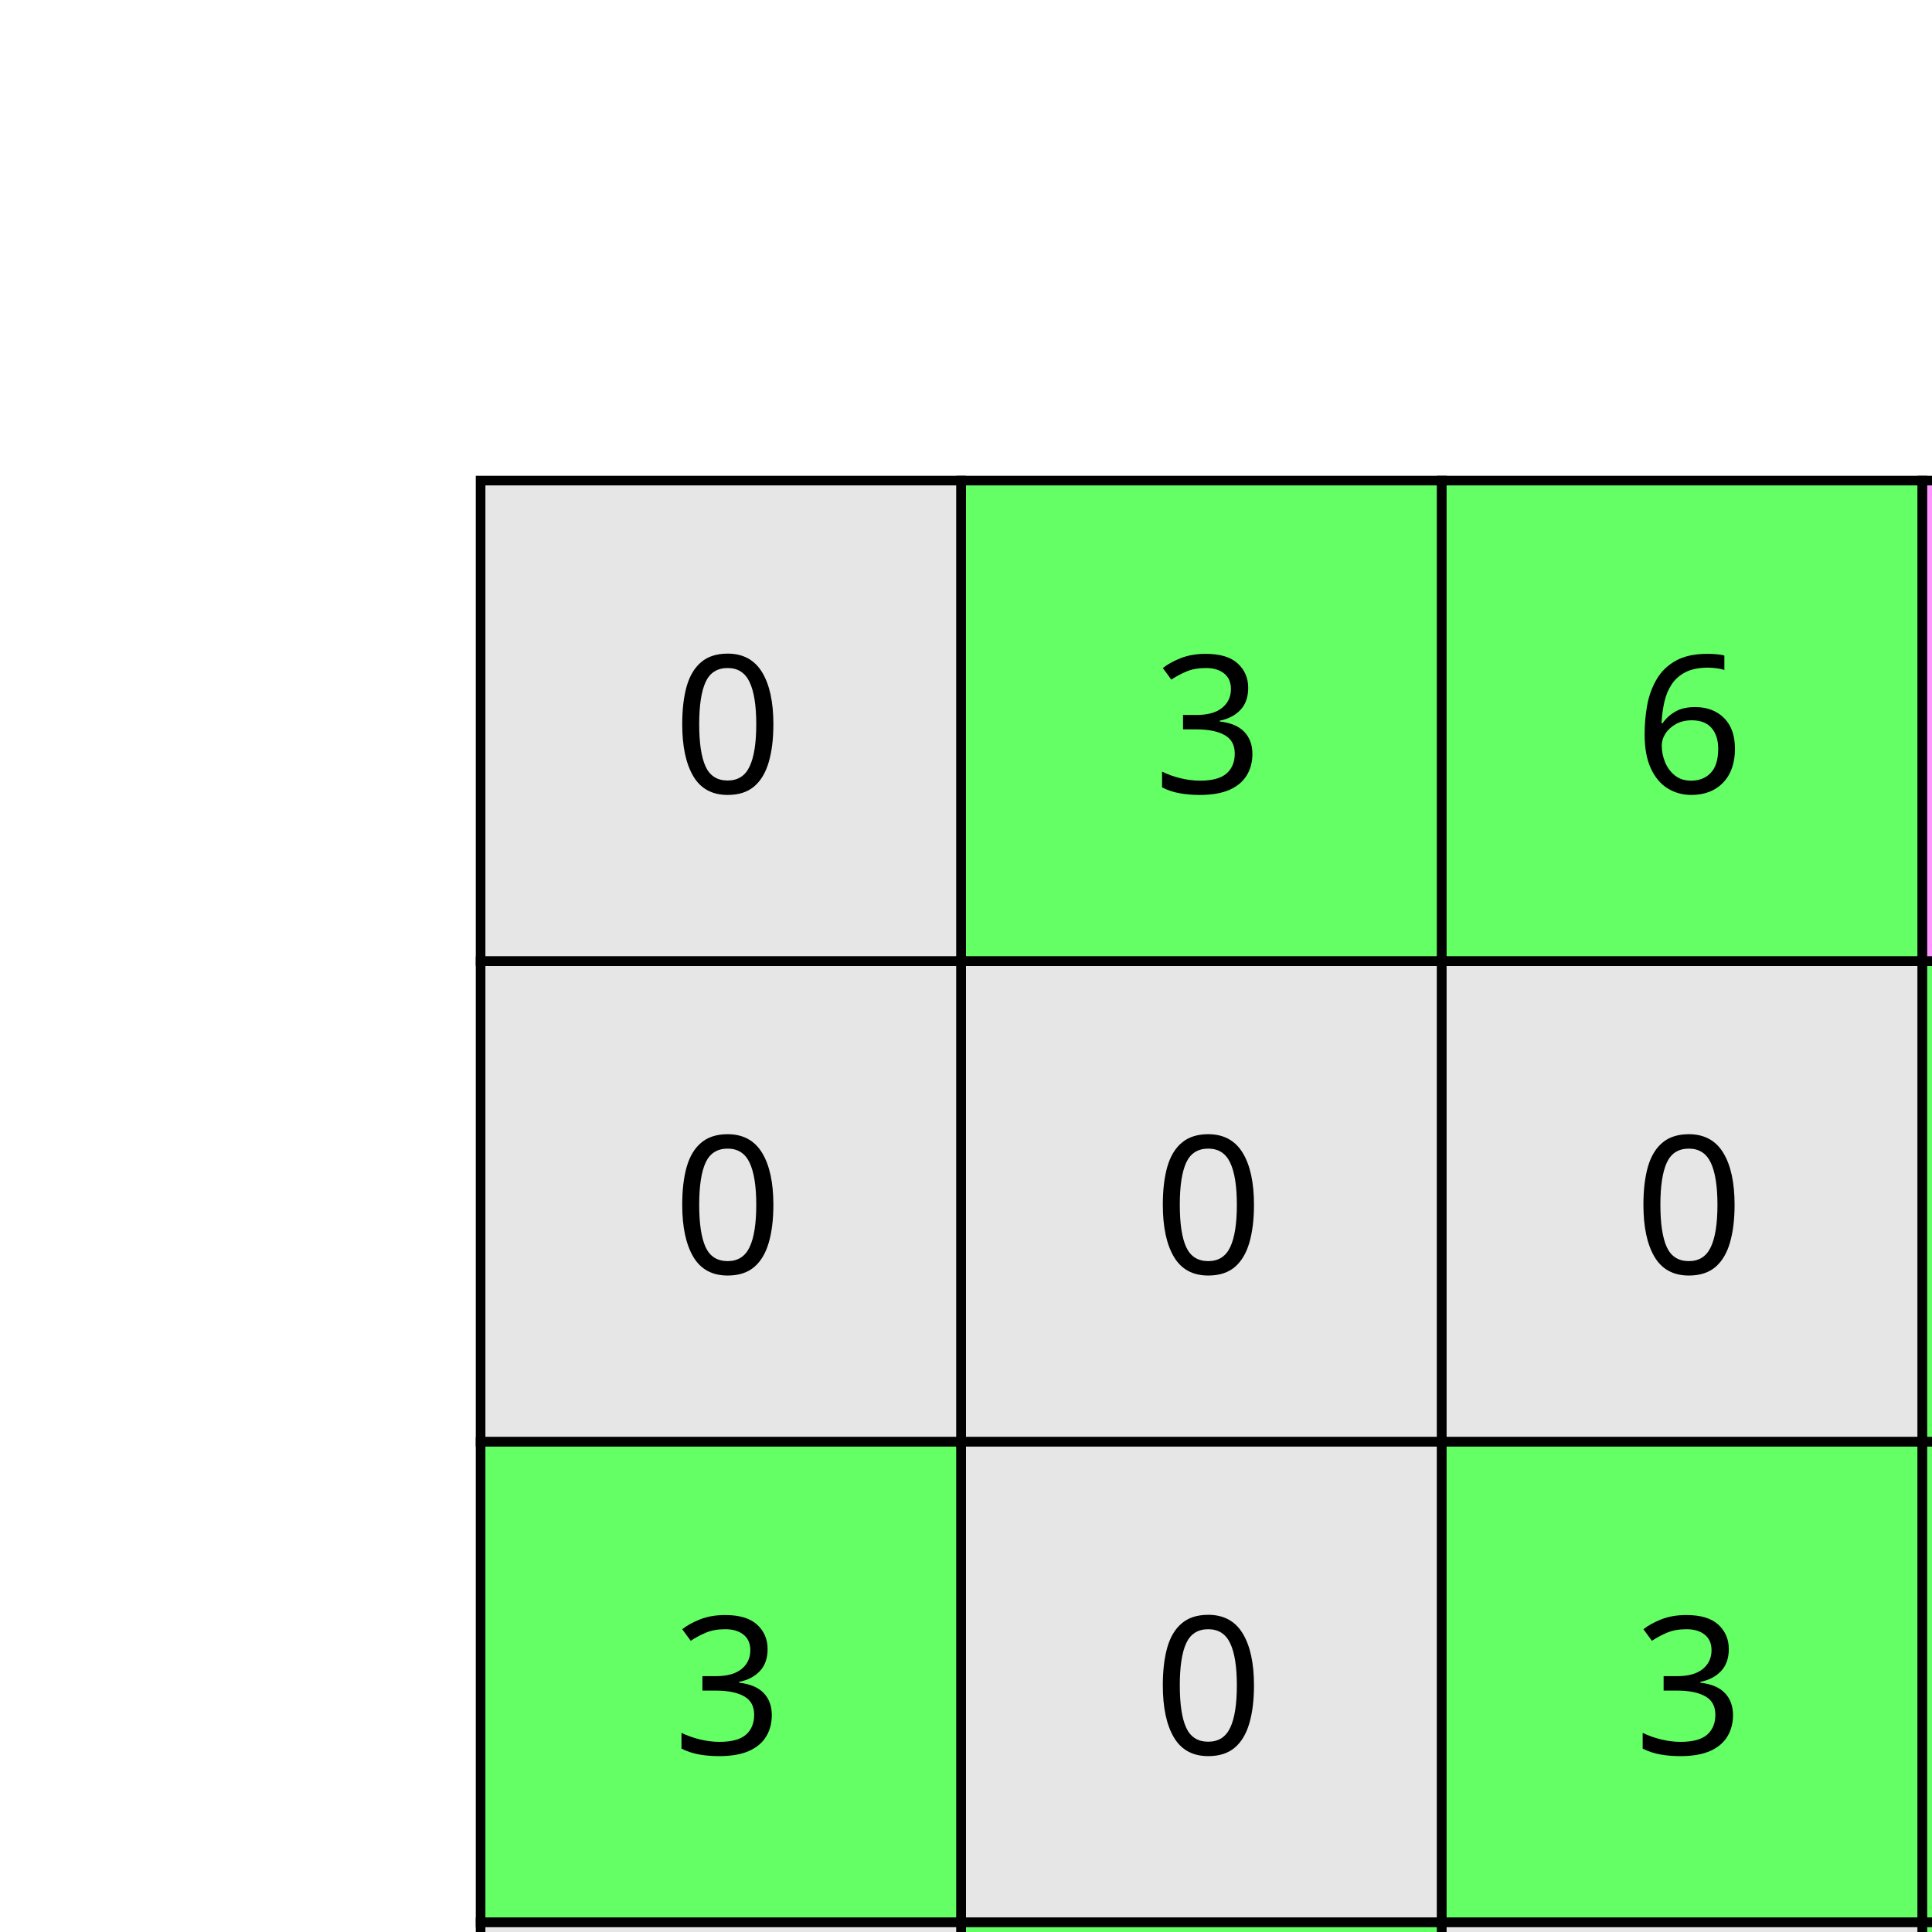
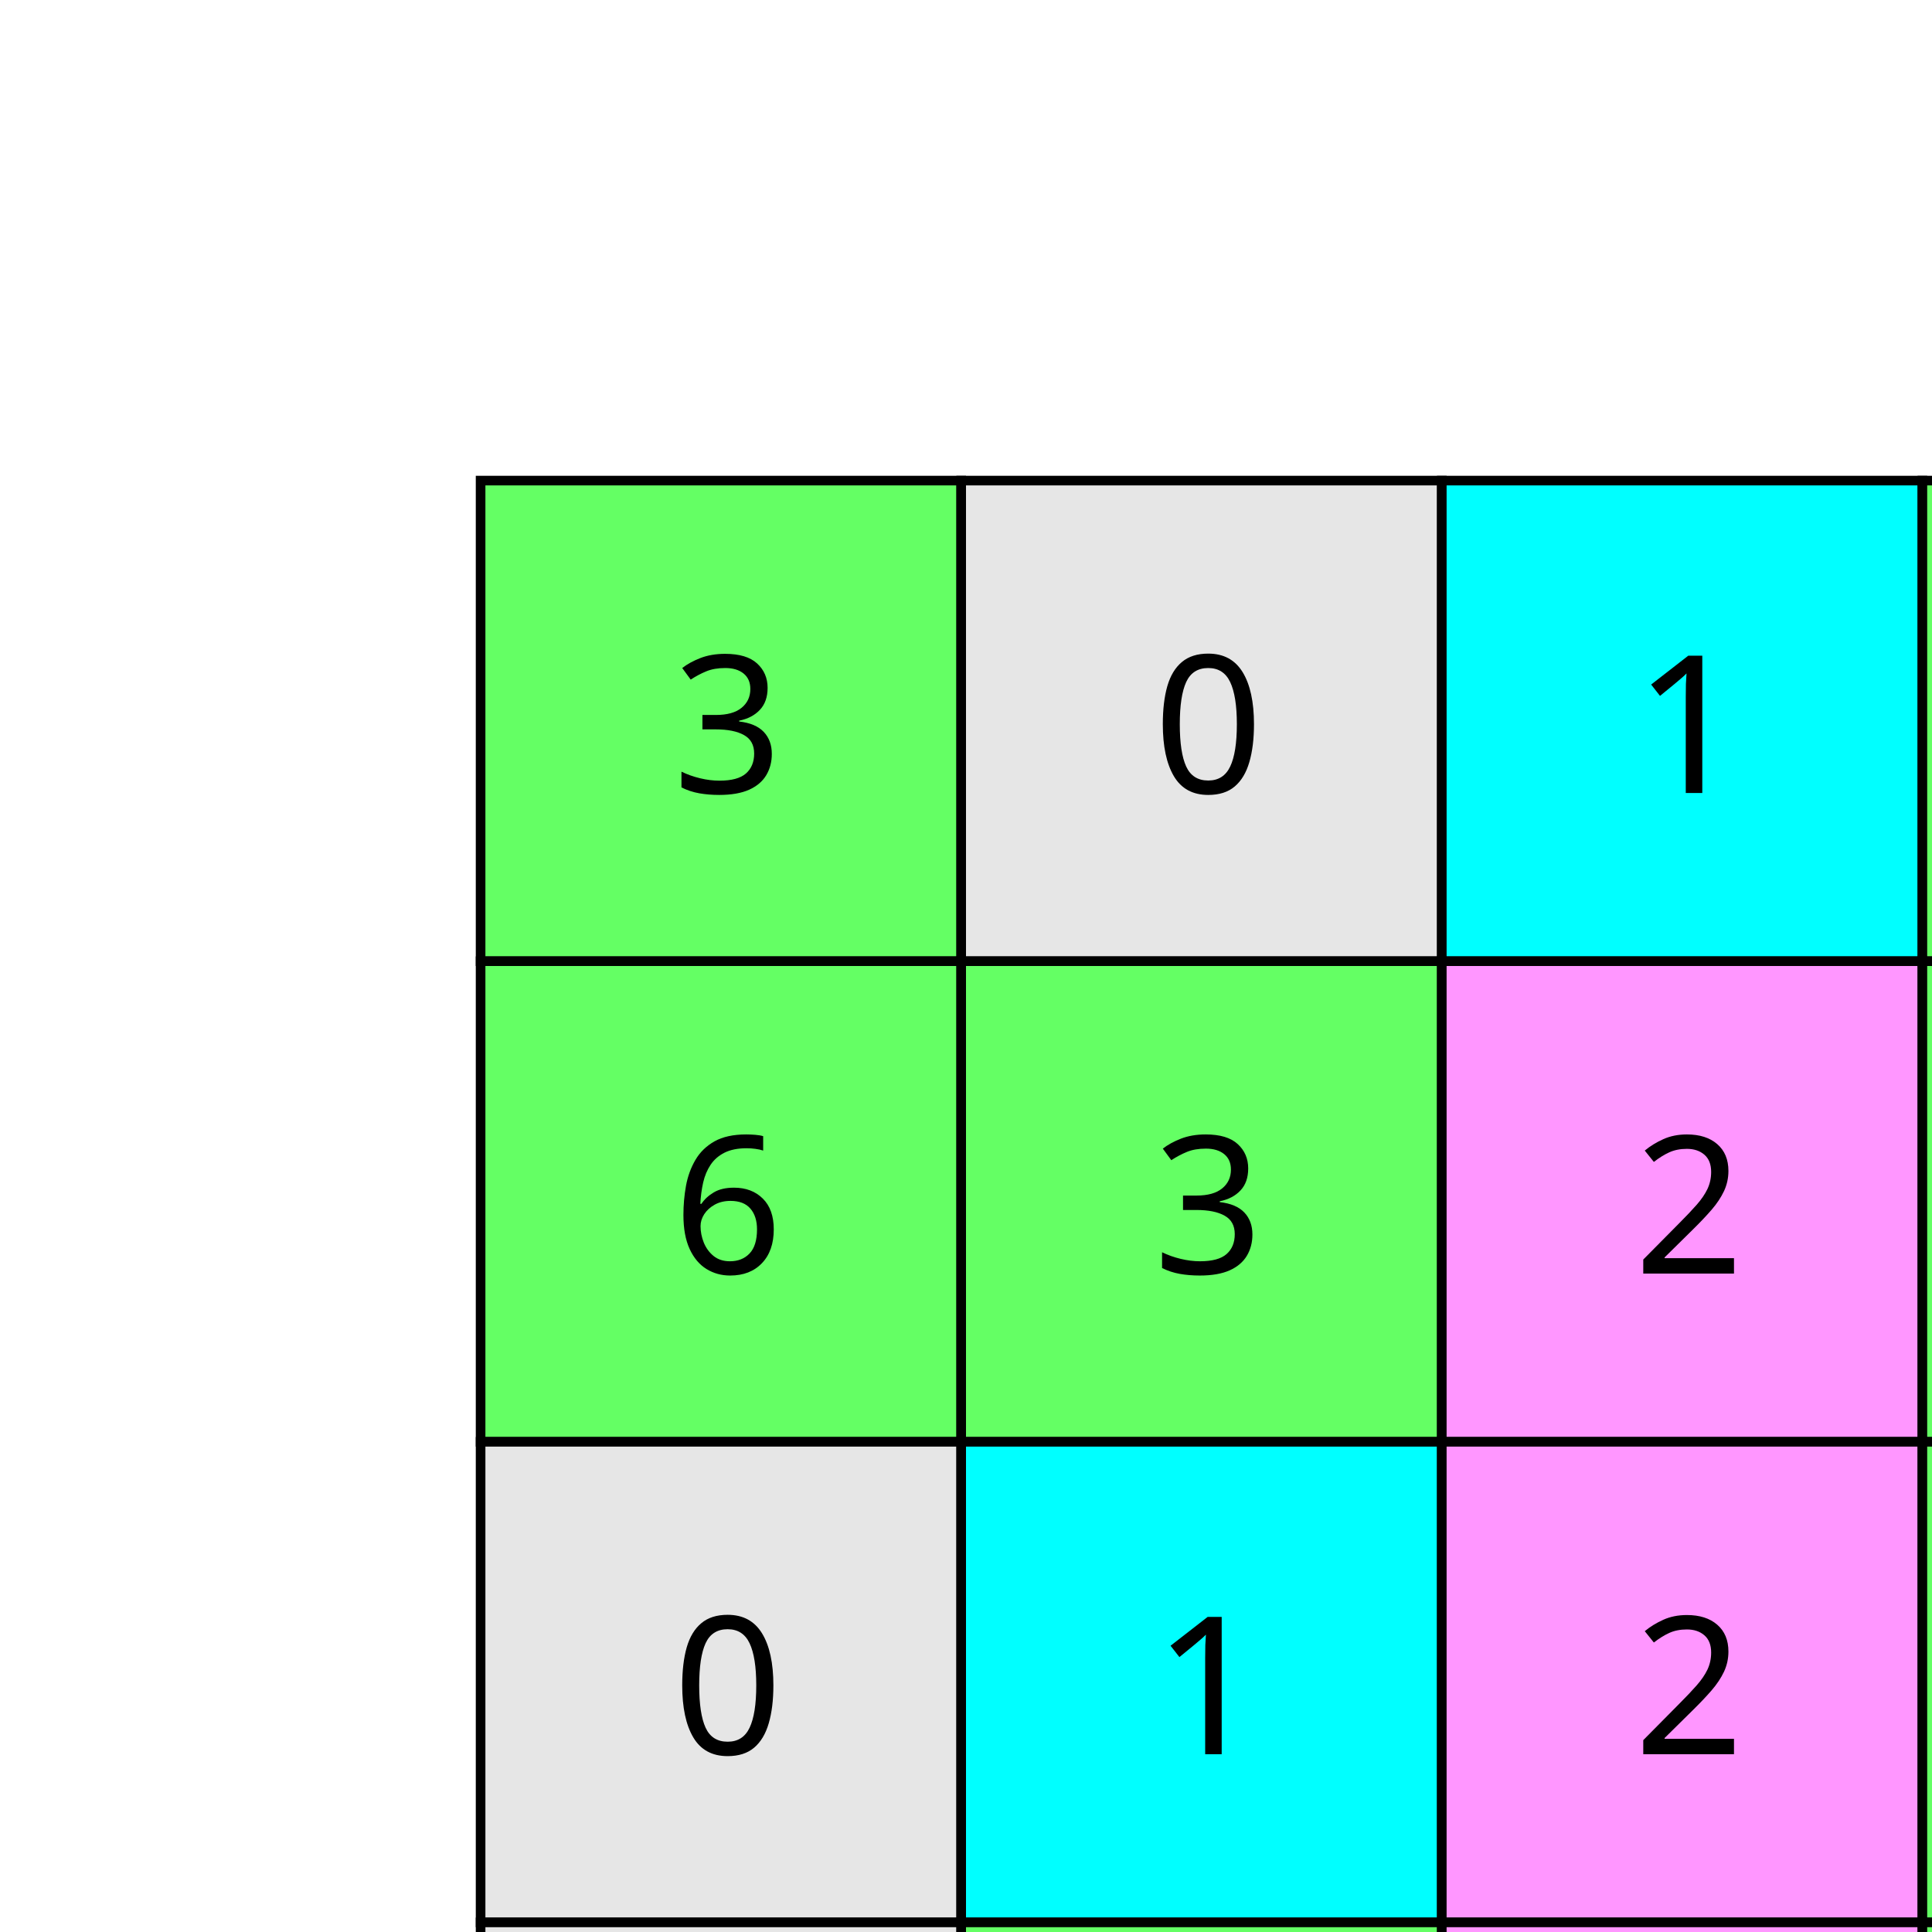
<svg xmlns="http://www.w3.org/2000/svg">
-   <polygon points="100,100 200,100 200,200 100,200 100,100" style="fill:rgb(230,230,230);stroke:rgb(0,0,0);stroke-width:2" />
+   <polygon points="100,100 200,100 200,200 100,200 100,100" style="fill:rgb(100,255,100);stroke:rgb(0,0,0);stroke-width:2" />
  <text x="140" y="165" font-family="Verdana" font-size="40" fill="black">
+ 3</text>
+   <polygon points="200,100 300,100 300,200 200,200 200,100" style="fill:rgb(230,230,230);stroke:rgb(0,0,0);stroke-width:2" />
+   <text x="240" y="165" font-family="Verdana" font-size="40" fill="black">
0</text>
-   <polygon points="200,100 300,100 300,200 200,200 200,100" style="fill:rgb(100,255,100);stroke:rgb(0,0,0);stroke-width:2" />
-   <text x="240" y="165" font-family="Verdana" font-size="40" fill="black">
+   <polygon points="300,100 400,100 400,200 300,200 300,100" style="fill:rgb(0,255,255);stroke:rgb(0,0,0);stroke-width:2" />
+   <text x="340" y="165" font-family="Verdana" font-size="40" fill="black">
+ 1</text>
+   <polygon points="400,100 500,100 500,200 400,200 400,100" style="fill:rgb(100,255,100);stroke:rgb(0,0,0);stroke-width:2" />
+   <text x="440" y="165" font-family="Verdana" font-size="40" fill="black">
+ 12</text>
+   <polygon points="100,200 200,200 200,300 100,300 100,200" style="fill:rgb(100,255,100);stroke:rgb(0,0,0);stroke-width:2" />
+   <text x="140" y="265" font-family="Verdana" font-size="40" fill="black">
+ 6</text>
+   <polygon points="200,200 300,200 300,300 200,300 200,200" style="fill:rgb(100,255,100);stroke:rgb(0,0,0);stroke-width:2" />
+   <text x="240" y="265" font-family="Verdana" font-size="40" fill="black">
3</text>
-   <polygon points="300,100 400,100 400,200 300,200 300,100" style="fill:rgb(100,255,100);stroke:rgb(0,0,0);stroke-width:2" />
-   <text x="340" y="165" font-family="Verdana" font-size="40" fill="black">
- 6</text>
-   <polygon points="400,100 500,100 500,200 400,200 400,100" style="fill:rgb(255,150,255);stroke:rgb(0,0,0);stroke-width:2" />
-   <text x="440" y="165" font-family="Verdana" font-size="40" fill="black">
+   <polygon points="300,200 400,200 400,300 300,300 300,200" style="fill:rgb(255,150,255);stroke:rgb(0,0,0);stroke-width:2" />
+   <text x="340" y="265" font-family="Verdana" font-size="40" fill="black">
2</text>
-   <polygon points="100,200 200,200 200,300 100,300 100,200" style="fill:rgb(230,230,230);stroke:rgb(0,0,0);stroke-width:2" />
-   <text x="140" y="265" font-family="Verdana" font-size="40" fill="black">
- 0</text>
-   <polygon points="200,200 300,200 300,300 200,300 200,200" style="fill:rgb(230,230,230);stroke:rgb(0,0,0);stroke-width:2" />
-   <text x="240" y="265" font-family="Verdana" font-size="40" fill="black">
- 0</text>
-   <polygon points="300,200 400,200 400,300 300,300 300,200" style="fill:rgb(230,230,230);stroke:rgb(0,0,0);stroke-width:2" />
-   <text x="340" y="265" font-family="Verdana" font-size="40" fill="black">
- 0</text>
  <polygon points="400,200 500,200 500,300 400,300 400,200" style="fill:rgb(100,255,100);stroke:rgb(0,0,0);stroke-width:2" />
  <text x="440" y="265" font-family="Verdana" font-size="40" fill="black">
- 12</text>
-   <polygon points="100,300 200,300 200,400 100,400 100,300" style="fill:rgb(100,255,100);stroke:rgb(0,0,0);stroke-width:2" />
+ 3</text>
+   <polygon points="100,300 200,300 200,400 100,400 100,300" style="fill:rgb(230,230,230);stroke:rgb(0,0,0);stroke-width:2" />
  <text x="140" y="365" font-family="Verdana" font-size="40" fill="black">
- 3</text>
-   <polygon points="200,300 300,300 300,400 200,400 200,300" style="fill:rgb(230,230,230);stroke:rgb(0,0,0);stroke-width:2" />
+ 0</text>
+   <polygon points="200,300 300,300 300,400 200,400 200,300" style="fill:rgb(0,255,255);stroke:rgb(0,0,0);stroke-width:2" />
  <text x="240" y="365" font-family="Verdana" font-size="40" fill="black">
- 0</text>
-   <polygon points="300,300 400,300 400,400 300,400 300,300" style="fill:rgb(100,255,100);stroke:rgb(0,0,0);stroke-width:2" />
+ 1</text>
+   <polygon points="300,300 400,300 400,400 300,400 300,300" style="fill:rgb(255,150,255);stroke:rgb(0,0,0);stroke-width:2" />
  <text x="340" y="365" font-family="Verdana" font-size="40" fill="black">
- 3</text>
+ 2</text>
  <polygon points="400,300 500,300 500,400 400,400 400,300" style="fill:rgb(100,255,100);stroke:rgb(0,0,0);stroke-width:2" />
  <text x="440" y="365" font-family="Verdana" font-size="40" fill="black">
6</text>
  <polygon points="100,400 200,400 200,500 100,500 100,400" style="fill:rgb(230,230,230);stroke:rgb(0,0,0);stroke-width:2" />
  <text x="140" y="465" font-family="Verdana" font-size="40" fill="black">
0</text>
  <polygon points="200,400 300,400 300,500 200,500 200,400" style="fill:rgb(100,255,100);stroke:rgb(0,0,0);stroke-width:2" />
  <text x="240" y="465" font-family="Verdana" font-size="40" fill="black">
- 12</text>
-   <polygon points="300,400 400,400 400,500 300,500 300,400" style="fill:rgb(230,230,230);stroke:rgb(0,0,0);stroke-width:2" />
+ 6</text>
+   <polygon points="300,400 400,400 400,500 300,500 300,400" style="fill:rgb(255,150,255);stroke:rgb(0,0,0);stroke-width:2" />
  <text x="340" y="465" font-family="Verdana" font-size="40" fill="black">
- 0</text>
+ 2</text>
  <polygon points="400,400 500,400 500,500 400,500 400,400" style="fill:rgb(100,255,100);stroke:rgb(0,0,0);stroke-width:2" />
  <text x="440" y="465" font-family="Verdana" font-size="40" fill="black">
6</text>
</svg>
